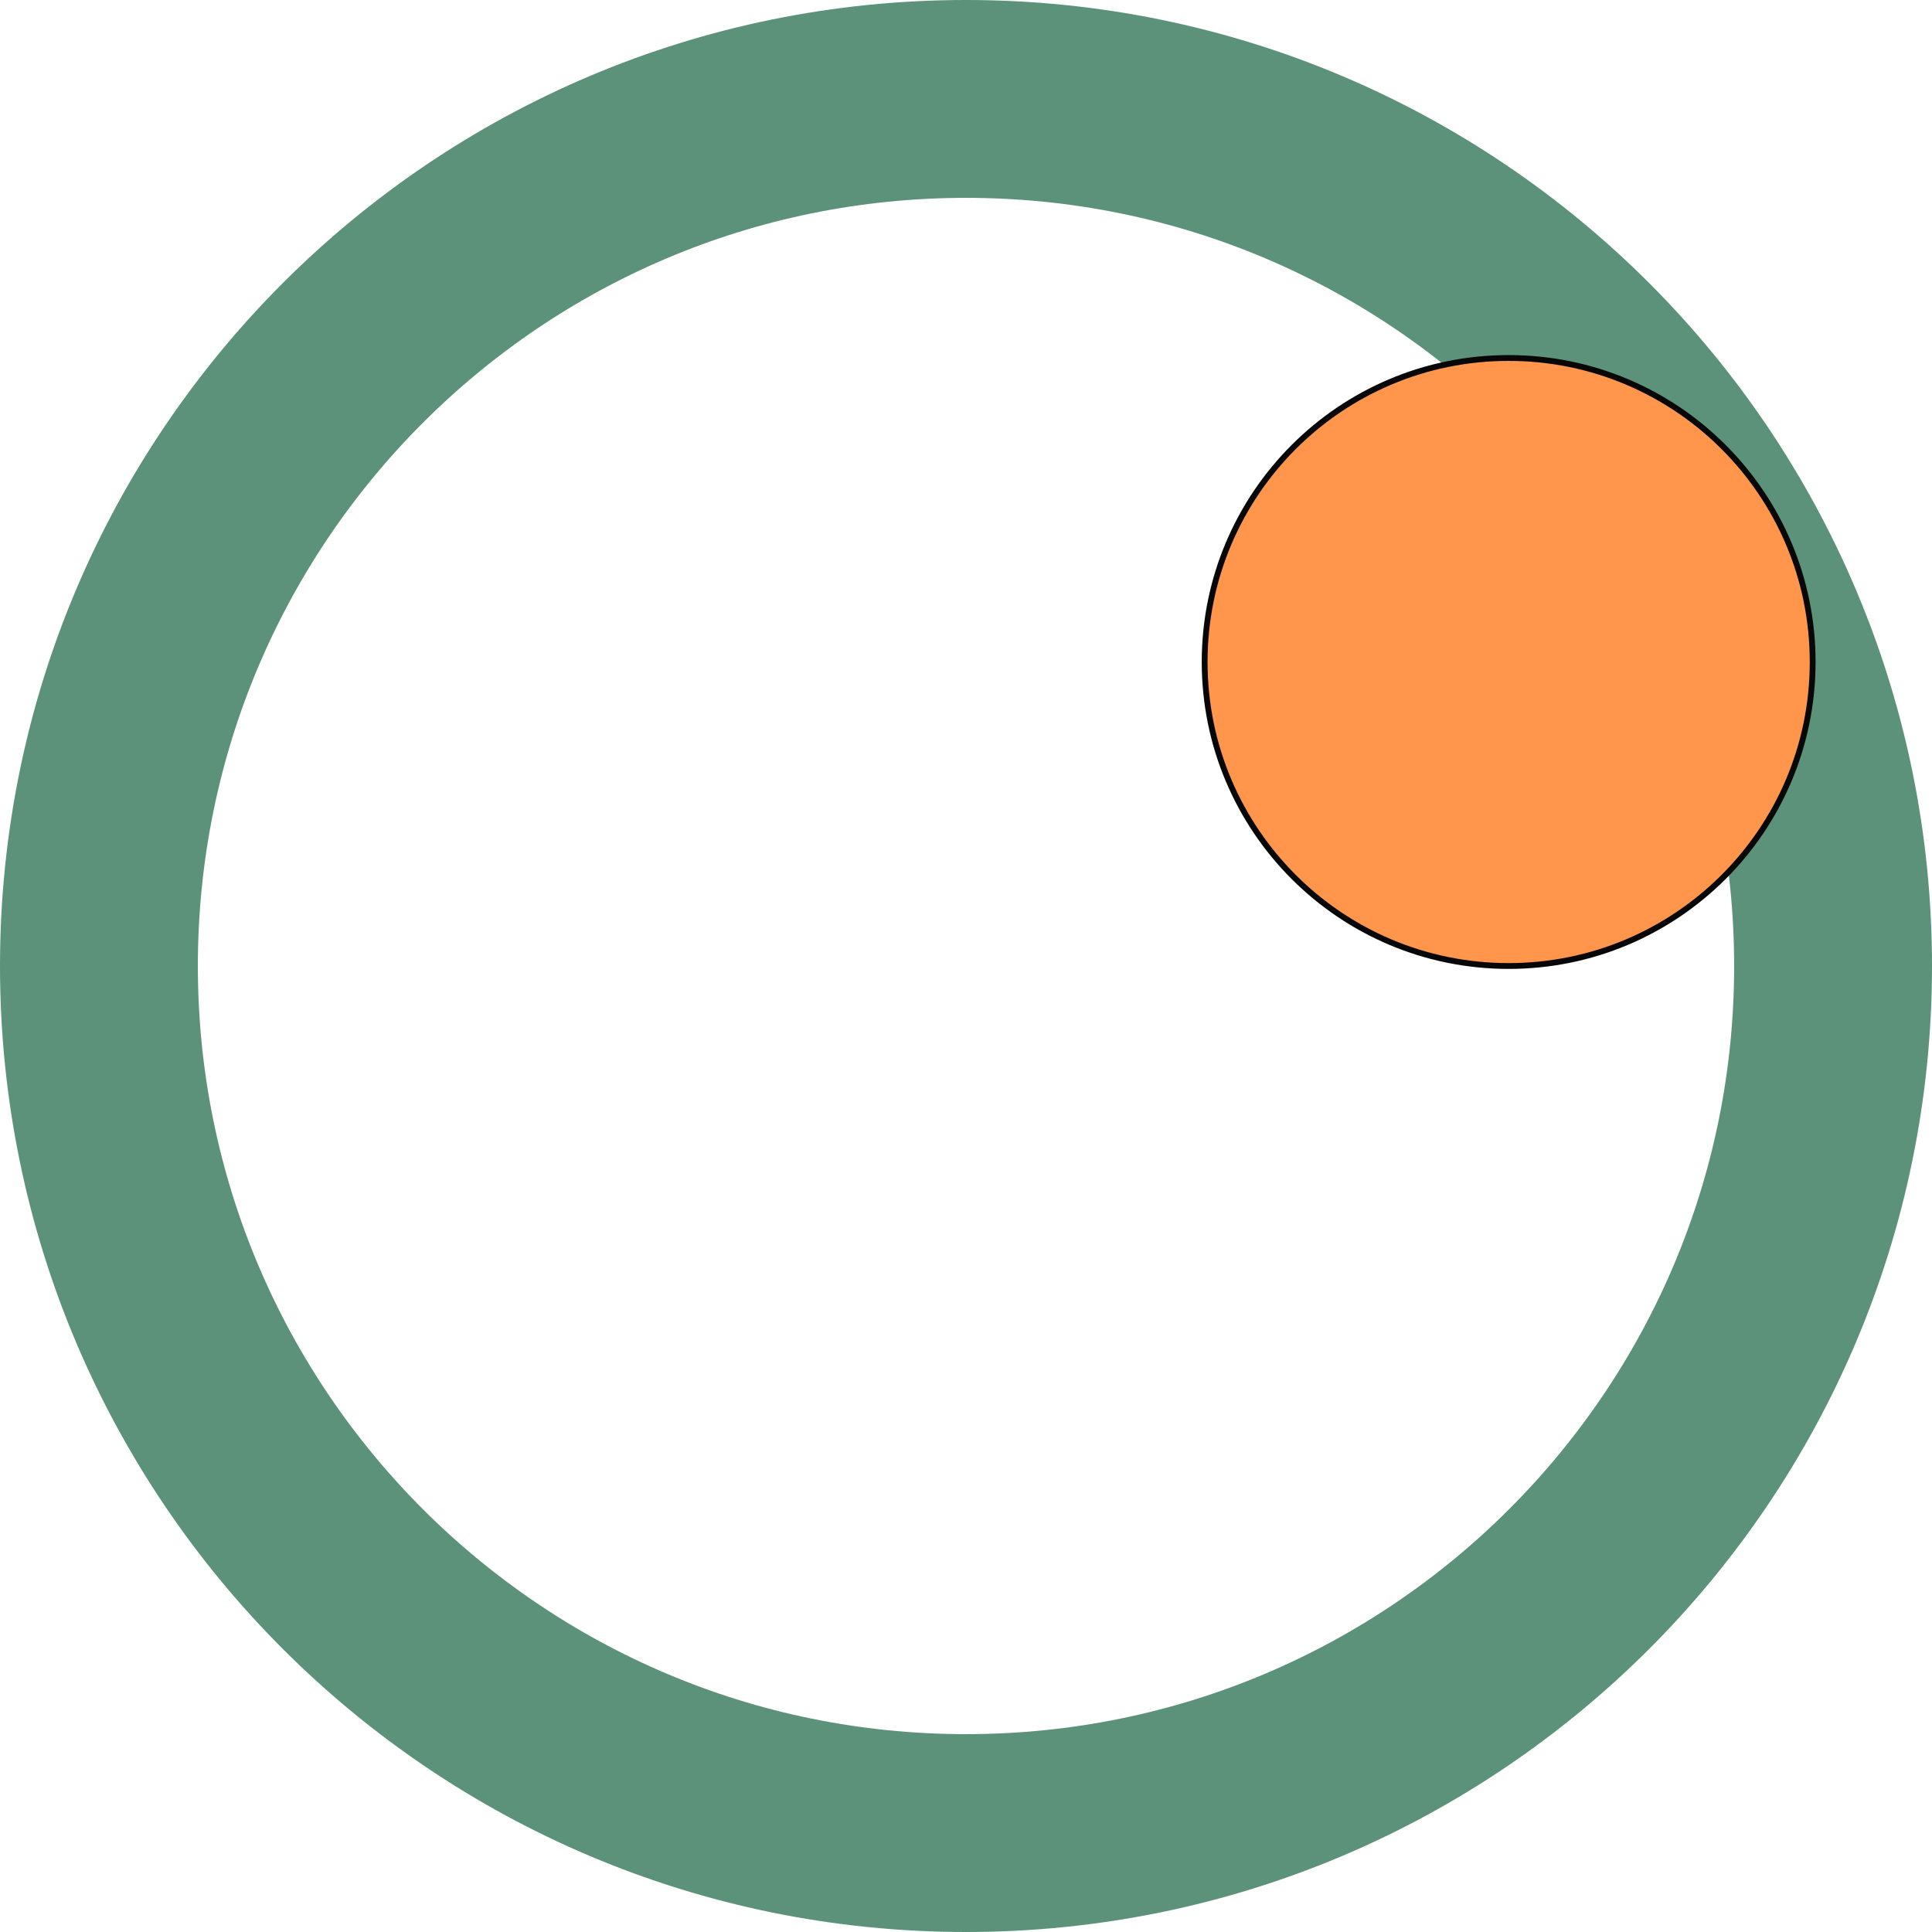
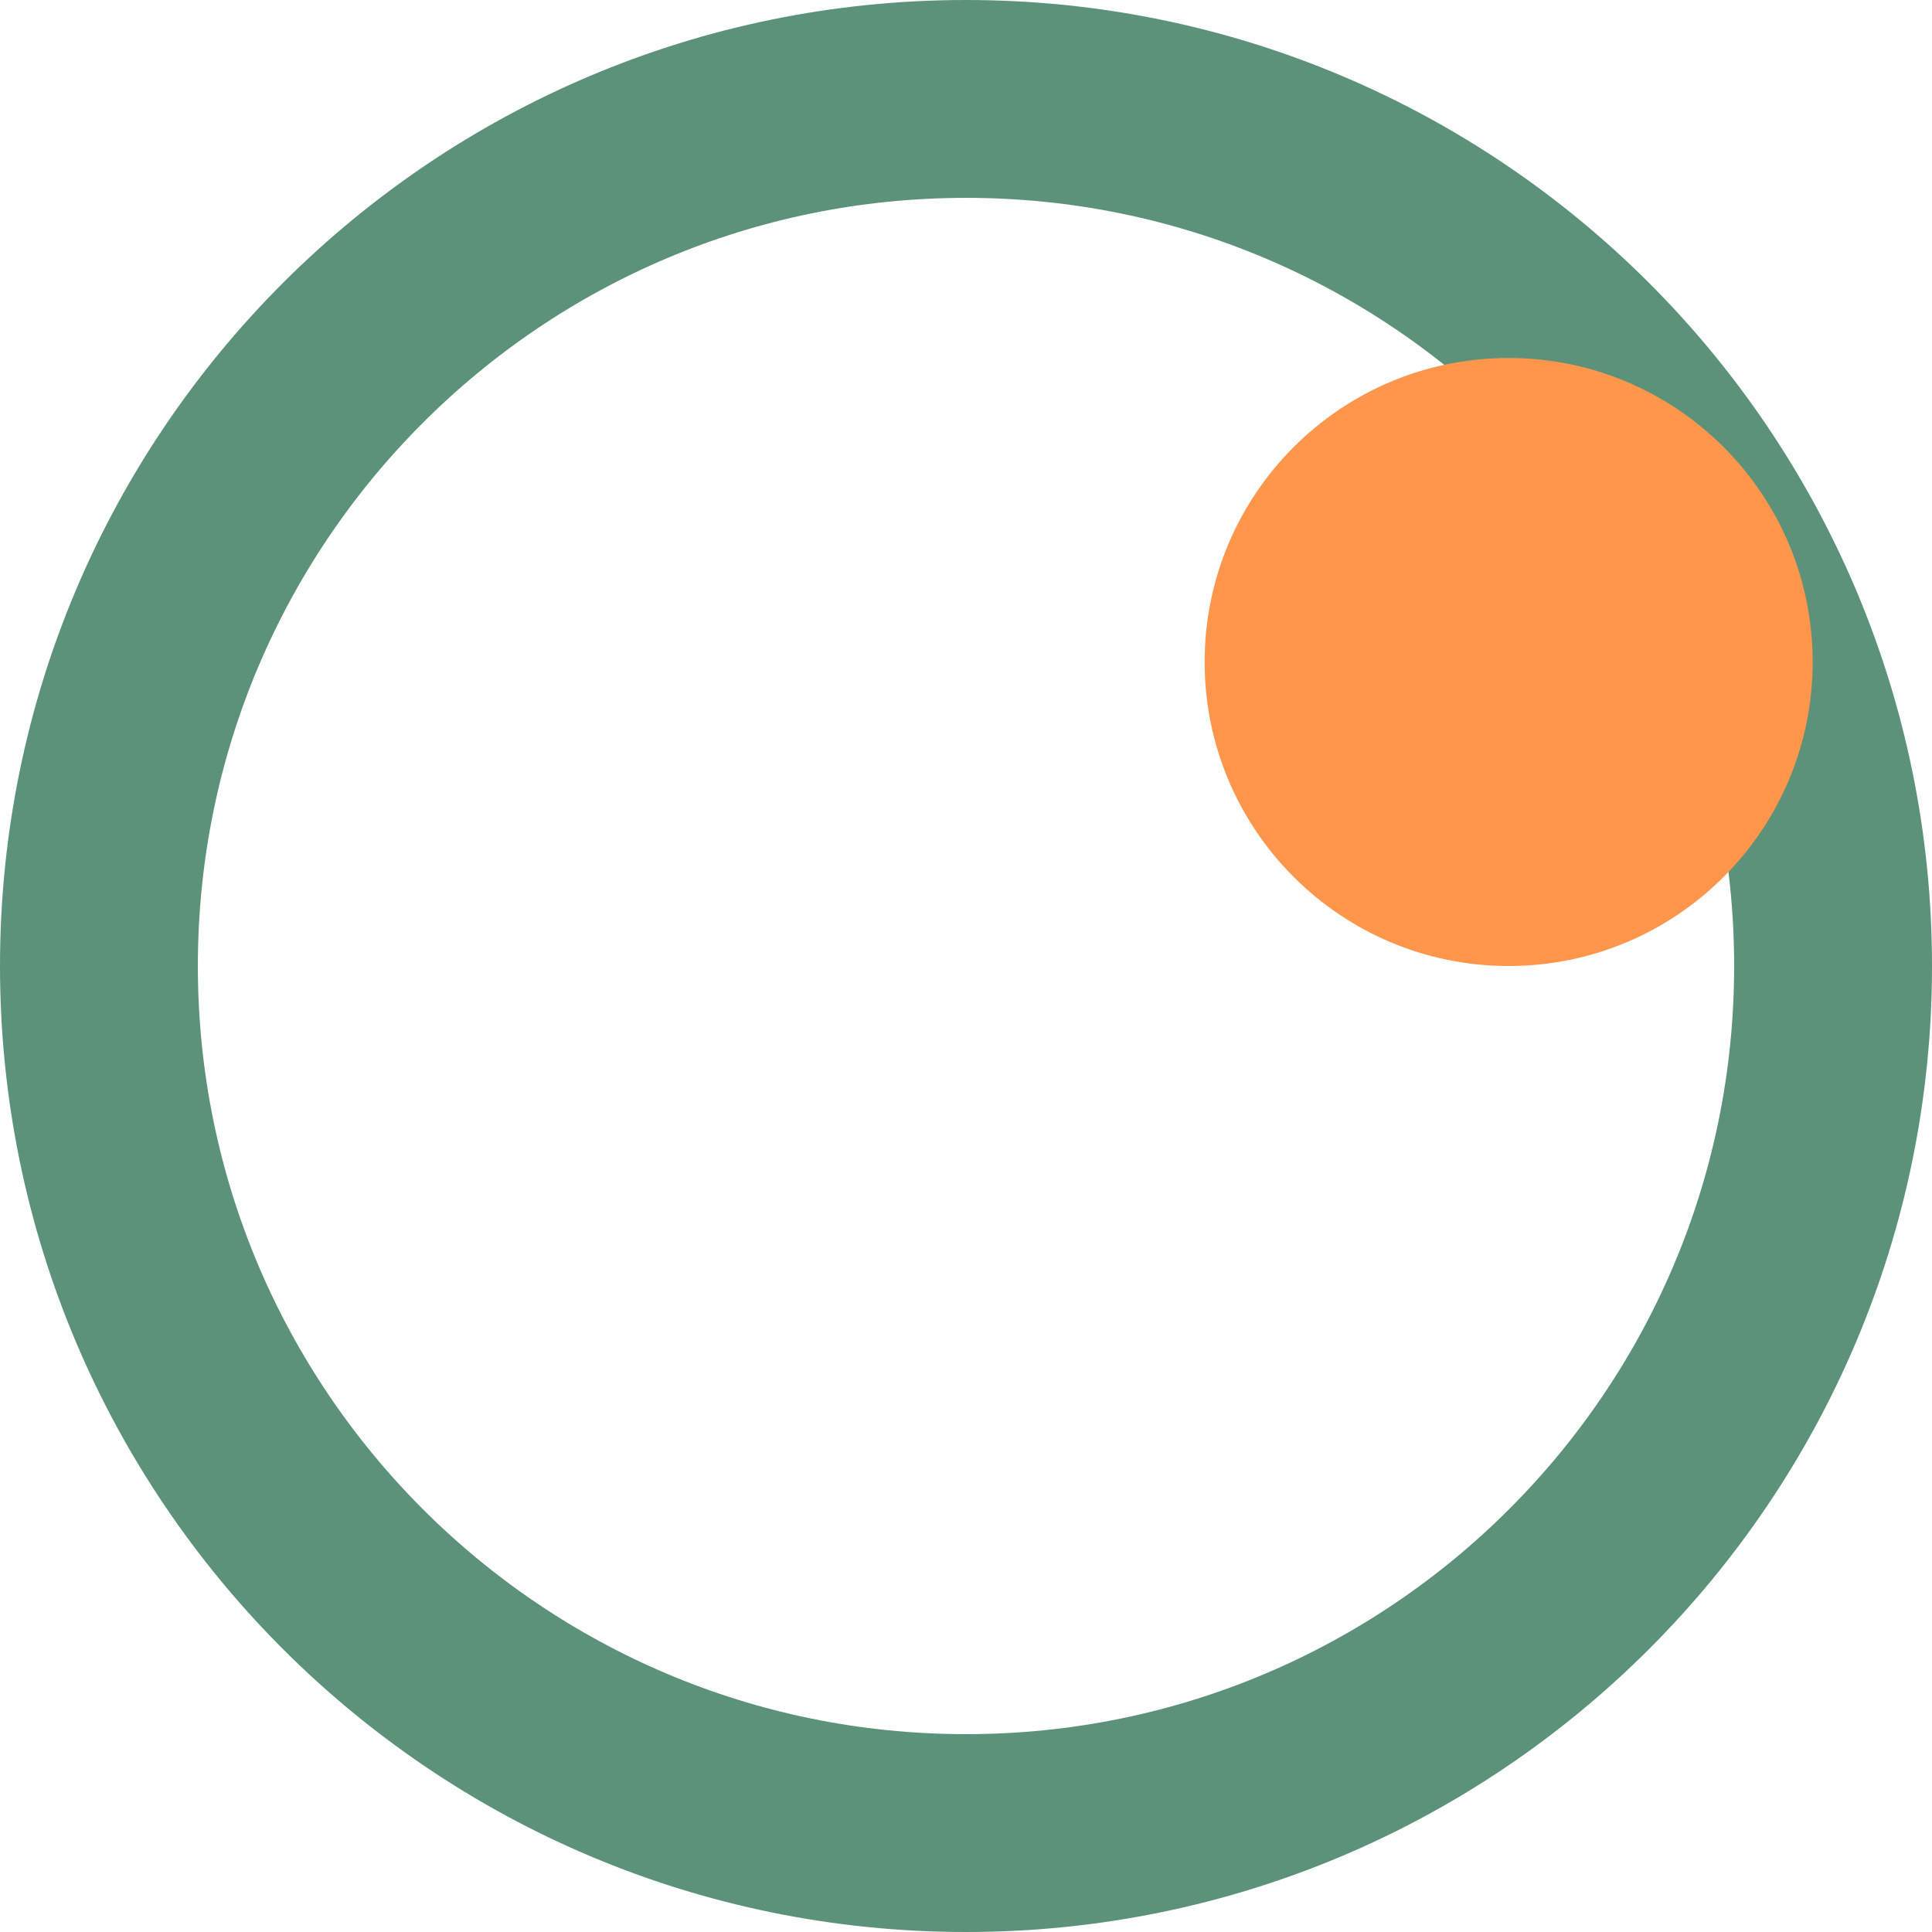
<svg xmlns="http://www.w3.org/2000/svg" width="332" height="332" viewBox="0 0 332 332" fill="none">
  <path d="M315 166C315 248.29 248.29 315 166 315C83.71 315 17 248.29 17 166C17 83.71 83.71 17 166 17C248.29 17 315 83.71 315 166Z" stroke="#5B9279" stroke-width="34" />
  <circle cx="259.251" cy="113.759" r="52.241" fill="#FF964C" />
-   <circle cx="259.251" cy="113.759" r="52.241" stroke="#070707" />
</svg>
